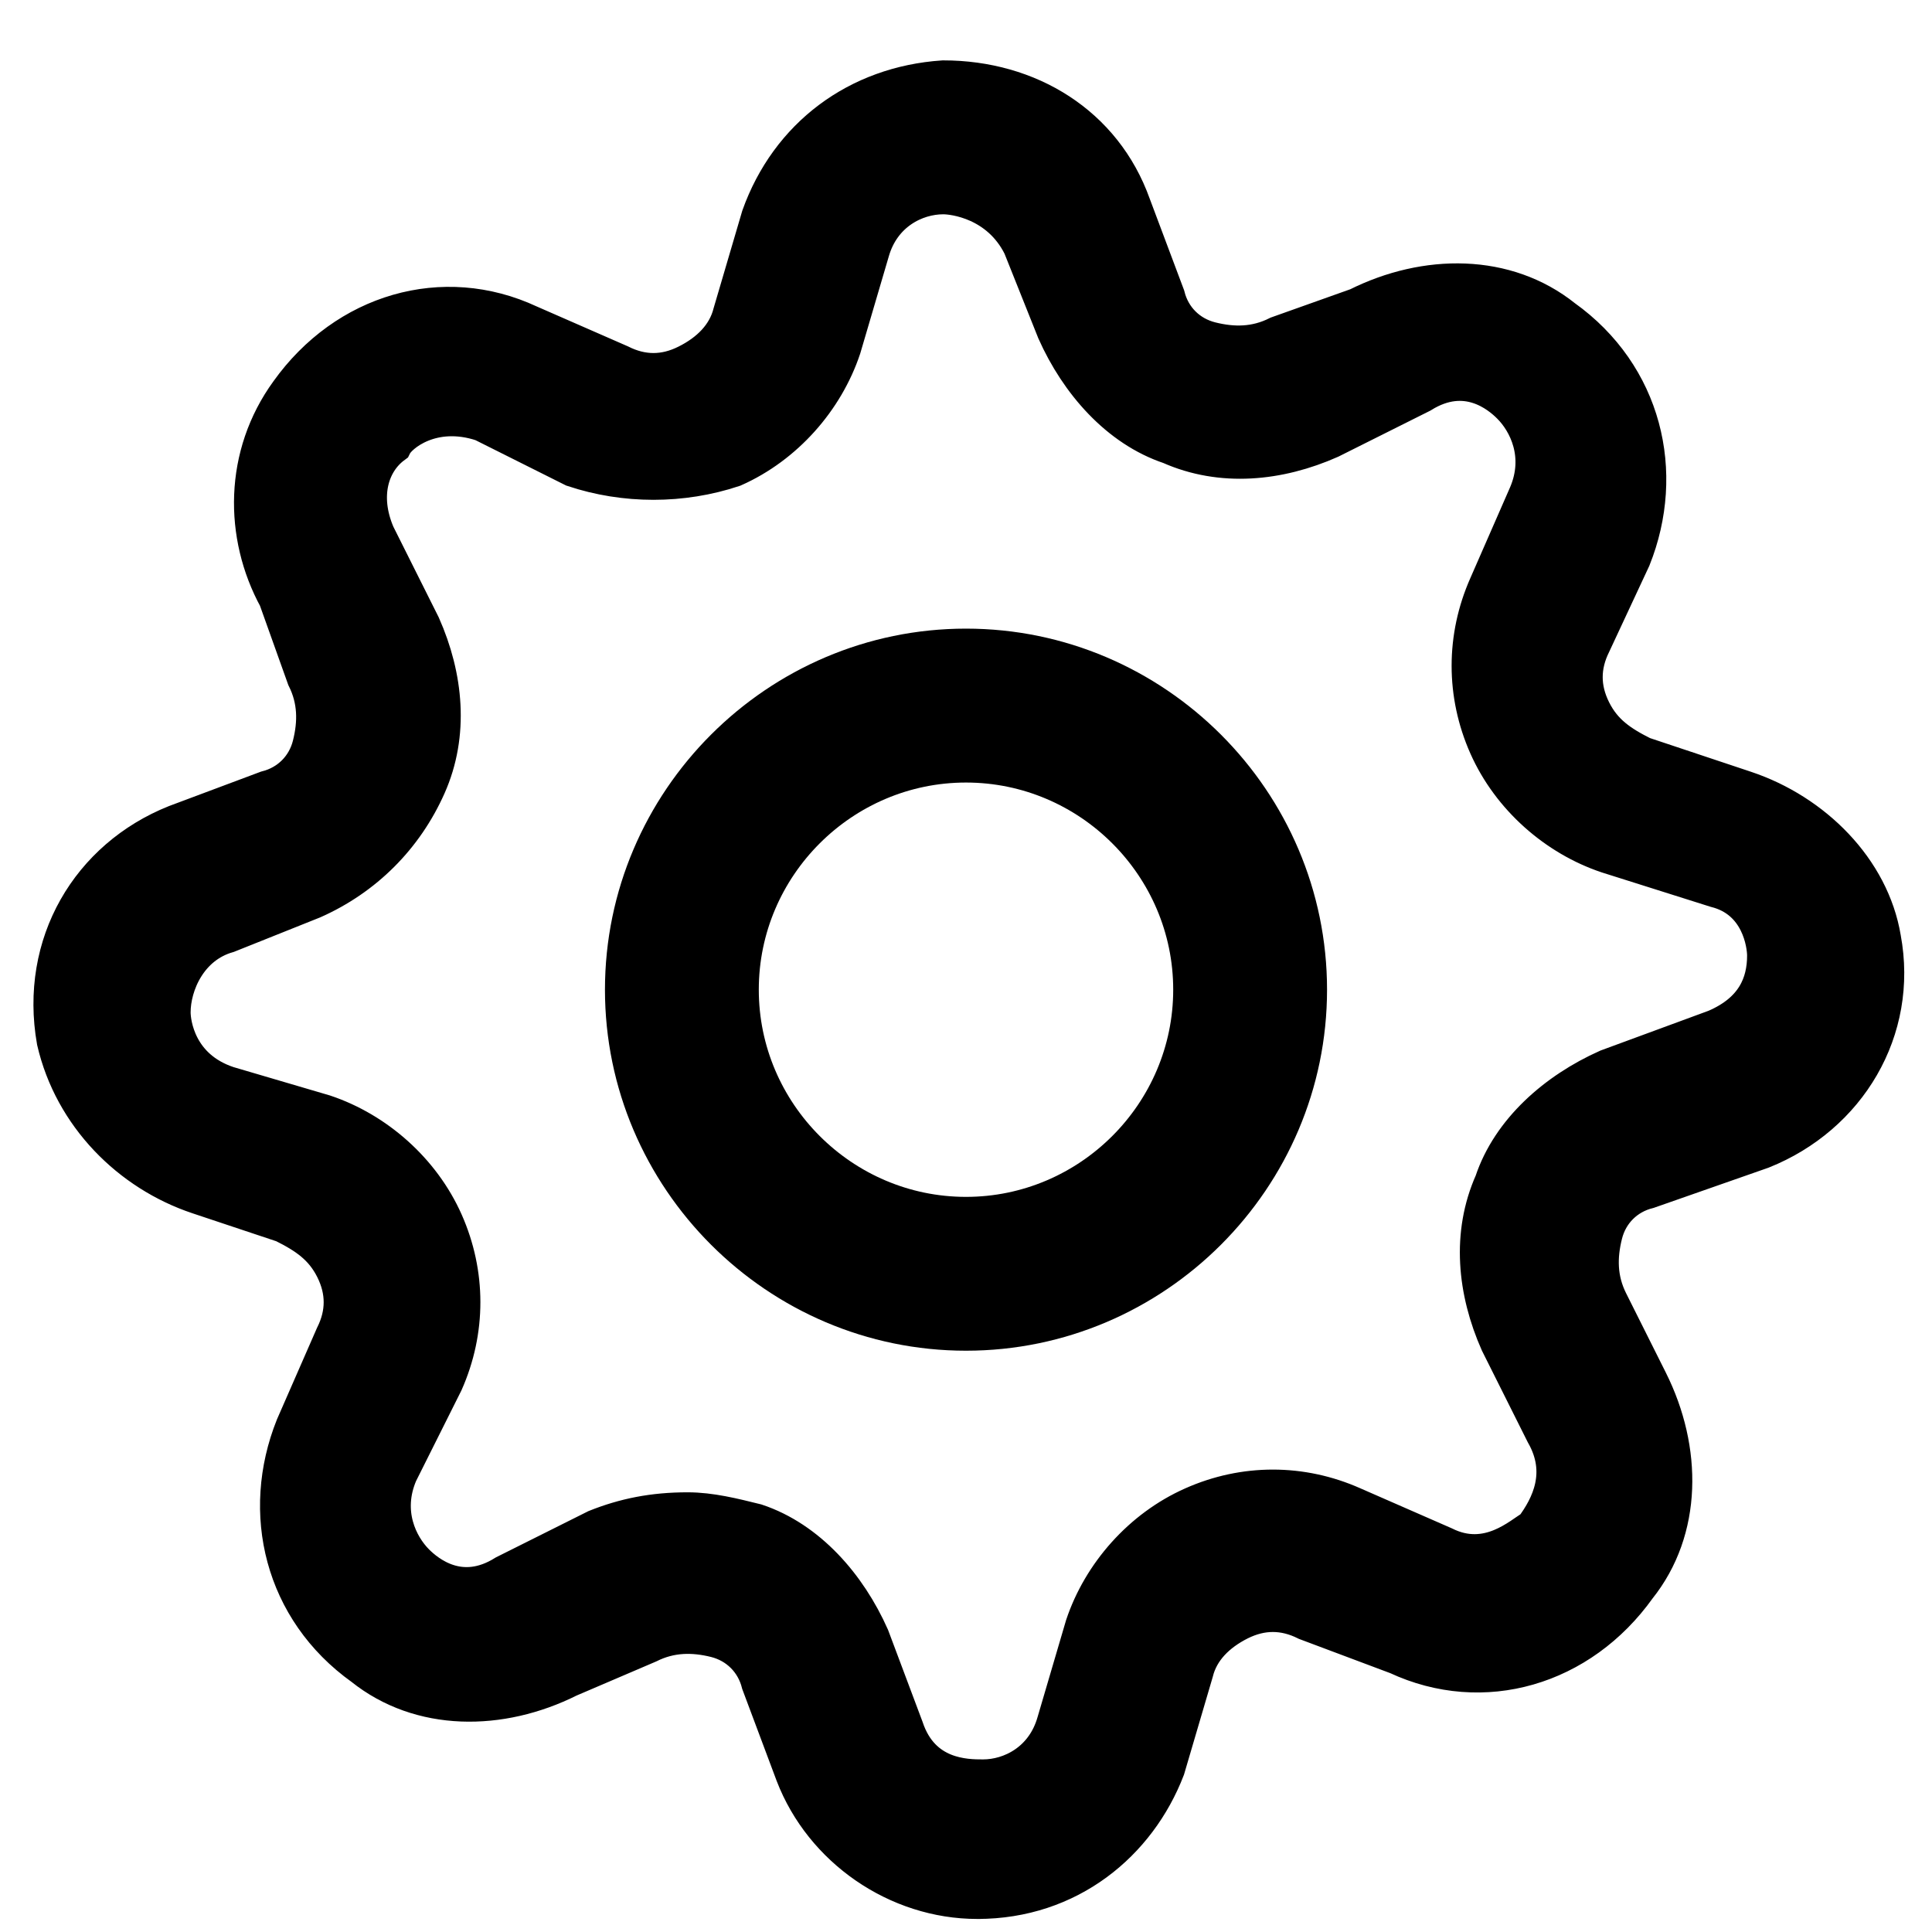
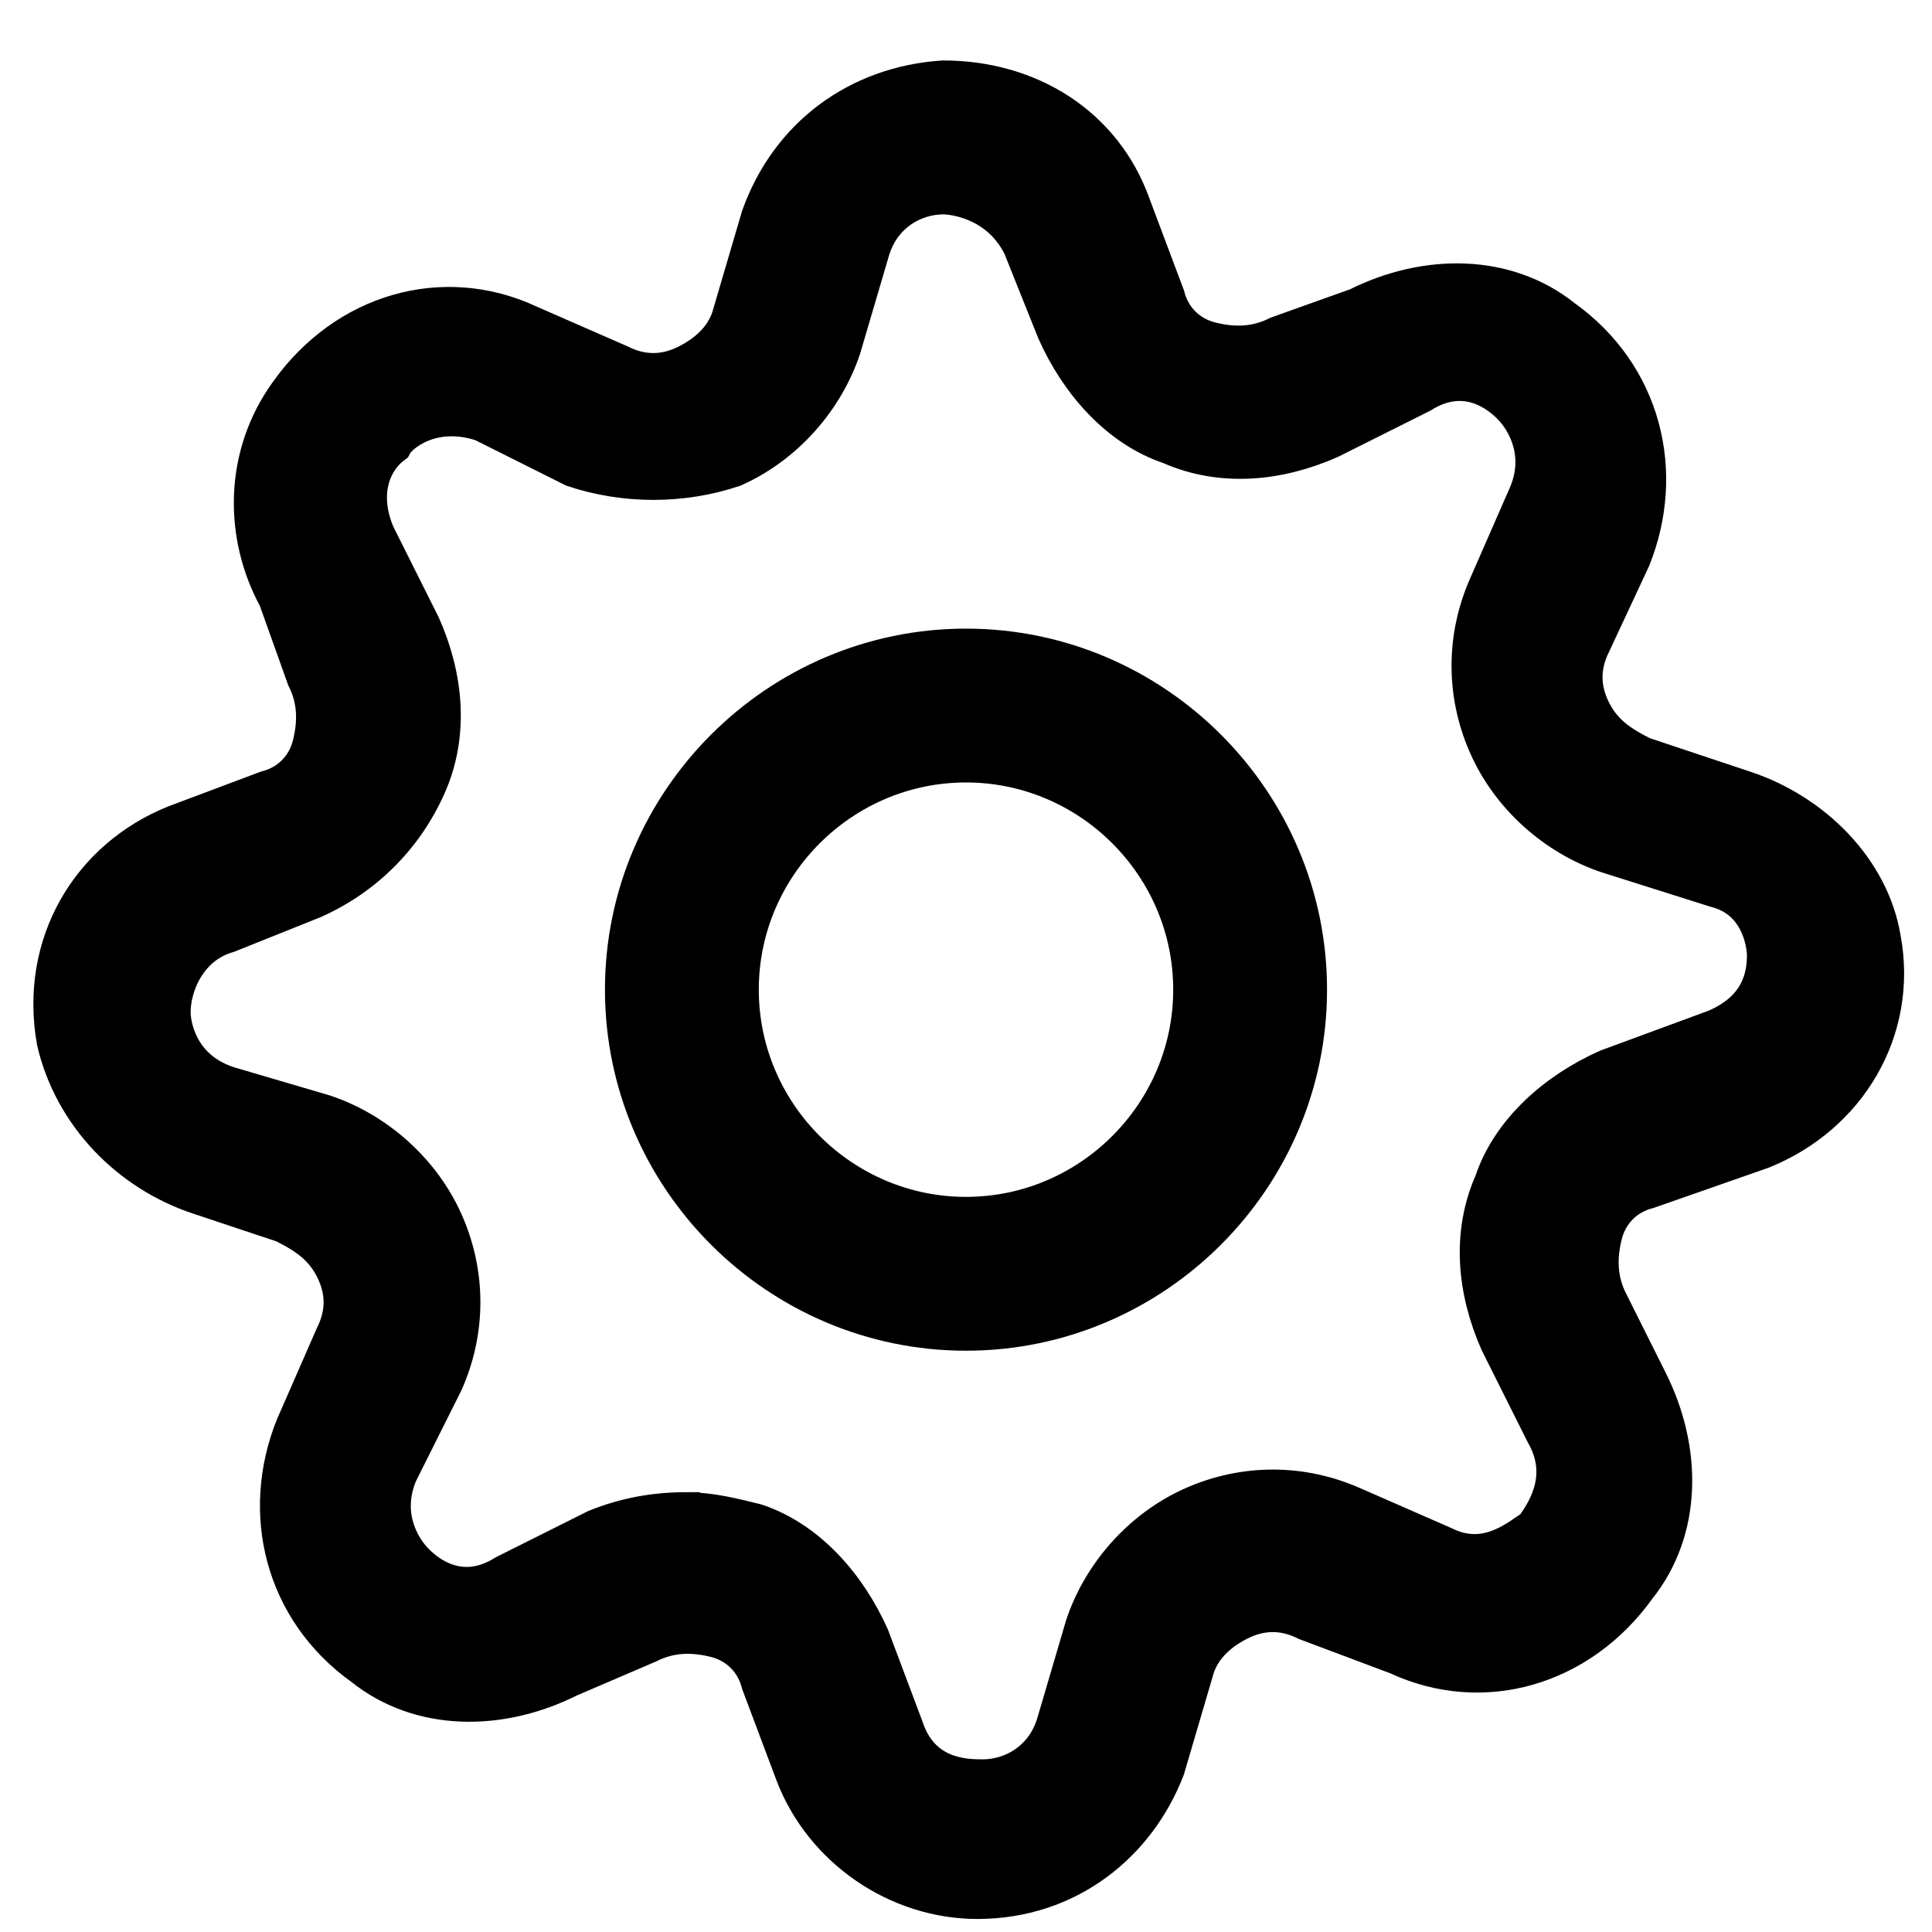
- <svg xmlns="http://www.w3.org/2000/svg" width="24px" height="24px" viewBox="0 0 24 24" version="1.1">
-   <g id="MVP" stroke="none" stroke-width="1" fill="none" fill-rule="evenodd">
-     <g transform="translate(-1281, -117)" fill="#000000" fill-rule="nonzero" stroke="#000000" stroke-width="0.5">
-       <g transform="translate(1281, 118)">
-         <g id="Group">
-           <path d="M12.141,22.588 C11.153,22.588 10.235,21.953 9.882,21.035 L9.459,19.906 C9.388,19.624 9.176,19.412 8.894,19.341 C8.612,19.271 8.329,19.271 8.047,19.412 L7.059,19.835 C6.212,20.259 5.224,20.259 4.518,19.694 C3.529,18.988 3.247,17.788 3.671,16.729 L4.165,15.6 C4.306,15.318 4.306,15.035 4.165,14.753 C4.024,14.471 3.812,14.329 3.529,14.188 L2.471,13.835 C1.624,13.553 0.918,12.847 0.706,11.929 C0.494,10.729 1.129,9.671 2.188,9.247 L3.318,8.824 C3.6,8.753 3.812,8.541 3.882,8.259 C3.953,7.976 3.953,7.694 3.812,7.412 L3.459,6.424 C3.035,5.647 3.035,4.659 3.6,3.882 C4.306,2.894 5.506,2.541 6.565,3.035 L7.694,3.529 C7.976,3.671 8.259,3.671 8.541,3.529 C8.824,3.388 9.035,3.176 9.106,2.894 L9.459,1.694 C9.812,0.706 10.659,0.071 11.718,-3.13474736e-16 C12.776,-3.13474736e-16 13.694,0.565 14.047,1.553 L14.471,2.682 C14.541,2.965 14.753,3.176 15.035,3.247 C15.318,3.318 15.6,3.318 15.882,3.176 L16.871,2.824 C17.718,2.4 18.706,2.4 19.412,2.965 C20.4,3.671 20.682,4.871 20.259,5.929 L19.765,6.988 C19.624,7.271 19.624,7.553 19.765,7.835 C19.906,8.118 20.118,8.259 20.4,8.4 L21.671,8.824 C22.518,9.106 23.224,9.812 23.365,10.659 C23.576,11.788 22.941,12.847 21.882,13.271 L20.471,13.765 C20.188,13.835 19.976,14.047 19.906,14.329 C19.835,14.612 19.835,14.894 19.976,15.176 L20.471,16.165 C20.894,17.012 20.894,18 20.329,18.706 C19.624,19.694 18.424,20.047 17.365,19.553 L16.235,19.129 C15.953,18.988 15.671,18.988 15.388,19.129 C15.106,19.271 14.894,19.482 14.824,19.765 L14.471,20.965 C14.118,21.882 13.271,22.588 12.141,22.588 C12.212,22.588 12.141,22.588 12.141,22.588 Z M8.541,17.788 C8.824,17.788 9.106,17.859 9.388,17.929 C10.024,18.141 10.518,18.706 10.8,19.341 L11.224,20.471 C11.435,21.106 12,21.106 12.212,21.106 C12.565,21.106 12.988,20.894 13.129,20.4 L13.482,19.2 C13.694,18.565 14.188,18 14.824,17.718 C15.459,17.435 16.165,17.435 16.8,17.718 L17.929,18.212 C18.494,18.494 18.918,18.071 19.059,18 C19.271,17.718 19.482,17.294 19.2,16.8 L18.635,15.671 C18.353,15.035 18.282,14.329 18.565,13.694 C18.776,13.059 19.341,12.565 19.976,12.282 L21.318,11.788 C21.812,11.576 21.953,11.224 21.953,10.871 C21.953,10.729 21.882,10.165 21.318,10.024 L19.976,9.6 C19.341,9.388 18.776,8.894 18.494,8.259 C18.212,7.624 18.212,6.918 18.494,6.282 L18.988,5.153 C19.2,4.659 18.988,4.235 18.776,4.024 C18.635,3.882 18.212,3.529 17.647,3.882 L16.518,4.447 L16.518,4.447 C15.882,4.729 15.176,4.8 14.541,4.518 C13.906,4.306 13.412,3.741 13.129,3.106 L12.706,2.047 C12.424,1.482 11.859,1.412 11.718,1.412 C11.365,1.412 10.941,1.624 10.8,2.118 L10.447,3.318 C10.235,3.953 9.741,4.518 9.106,4.8 C8.471,5.012 7.765,5.012 7.129,4.8 L6,4.235 C5.365,4.024 4.941,4.376 4.871,4.518 C4.588,4.729 4.447,5.153 4.659,5.647 L5.224,6.776 C5.506,7.412 5.576,8.118 5.294,8.753 C5.012,9.388 4.518,9.882 3.882,10.165 L2.824,10.588 C2.329,10.729 2.118,11.224 2.118,11.576 C2.118,11.718 2.188,12.282 2.824,12.494 L4.024,12.847 C4.659,13.059 5.224,13.553 5.506,14.188 C5.788,14.824 5.788,15.529 5.506,16.165 L4.941,17.294 C4.729,17.788 4.941,18.212 5.153,18.424 C5.294,18.565 5.718,18.918 6.282,18.565 L7.412,18 C7.765,17.859 8.118,17.788 8.541,17.788 Z" id="Shape" />
-           <path d="M12,15.529 C9.671,15.529 7.765,13.624 7.765,11.294 C7.765,8.965 9.671,7.059 12,7.059 C14.329,7.059 16.235,8.965 16.235,11.294 C16.235,13.624 14.329,15.529 12,15.529 Z M12,8.471 C10.447,8.471 9.176,9.741 9.176,11.294 C9.176,12.847 10.447,14.118 12,14.118 C13.553,14.118 14.824,12.847 14.824,11.294 C14.824,9.741 13.553,8.471 12,8.471 Z" id="Shape" />
-         </g>
+ <svg xmlns="http://www.w3.org/2000/svg" version="1.1" viewBox="0 0 24 24">
+   <g fill="none" fill-rule="evenodd">
+     <g transform="translate(-1281 -117)" fill="#000" fill-rule="nonzero" stroke="#000" stroke-width=".5">
+       <g transform="translate(1281 118)">
+         <path id="a" d="m12.141 22.588c-0.988 0-1.906-0.635-2.259-1.553l-0.424-1.129c-0.071-0.282-0.282-0.494-0.565-0.565-0.282-0.071-0.565-0.071-0.847 0.071l-0.988 0.424c-0.847 0.424-1.835 0.424-2.541-0.141-0.988-0.706-1.271-1.906-0.847-2.965l0.494-1.129c0.141-0.282 0.141-0.565 0-0.847-0.141-0.282-0.353-0.424-0.635-0.565l-1.059-0.353c-0.847-0.282-1.553-0.988-1.765-1.906-0.212-1.2 0.424-2.259 1.482-2.682l1.129-0.424c0.282-0.071 0.494-0.282 0.565-0.565 0.071-0.282 0.071-0.565-0.071-0.847l-0.353-0.988c-0.424-0.776-0.424-1.765 0.141-2.541 0.706-0.988 1.906-1.341 2.965-0.847l1.129 0.494c0.282 0.141 0.565 0.141 0.847 0 0.282-0.141 0.494-0.353 0.565-0.635l0.353-1.2c0.353-0.988 1.2-1.623 2.259-1.694 1.059 0 1.976 0.565 2.329 1.553l0.424 1.129c0.071 0.282 0.282 0.494 0.565 0.565 0.282 0.071 0.565 0.071 0.847-0.071l0.988-0.353c0.847-0.424 1.835-0.424 2.541 0.141 0.988 0.706 1.271 1.906 0.847 2.965l-0.494 1.059c-0.141 0.282-0.141 0.565 0 0.847s0.353 0.424 0.635 0.565l1.271 0.424c0.847 0.282 1.553 0.988 1.694 1.835 0.212 1.129-0.424 2.188-1.482 2.612l-1.412 0.494c-0.282 0.071-0.494 0.282-0.565 0.565-0.071 0.282-0.071 0.565 0.071 0.847l0.494 0.988c0.424 0.847 0.424 1.835-0.141 2.541-0.706 0.988-1.906 1.341-2.965 0.847l-1.129-0.424c-0.282-0.141-0.565-0.141-0.847 0-0.282 0.141-0.494 0.353-0.565 0.635l-0.353 1.2c-0.353 0.918-1.2 1.623-2.329 1.623 0.071 0 0 0 0 0zm-3.6-4.8c0.282 0 0.565 0.071 0.847 0.141 0.635 0.212 1.129 0.776 1.412 1.412l0.424 1.129c0.212 0.635 0.776 0.635 0.988 0.635 0.353 0 0.776-0.212 0.918-0.706l0.353-1.2c0.212-0.635 0.706-1.2 1.341-1.482 0.635-0.282 1.341-0.282 1.976 0l1.129 0.494c0.565 0.282 0.988-0.141 1.129-0.212 0.212-0.282 0.424-0.706 0.141-1.2l-0.565-1.129c-0.282-0.635-0.353-1.341-0.071-1.976 0.212-0.635 0.776-1.129 1.412-1.412l1.341-0.494c0.494-0.212 0.635-0.565 0.635-0.918 0-0.141-0.071-0.706-0.635-0.847l-1.341-0.424c-0.635-0.212-1.2-0.706-1.482-1.341-0.282-0.635-0.282-1.341 0-1.976l0.494-1.129c0.212-0.494 0-0.918-0.212-1.129-0.141-0.141-0.565-0.494-1.129-0.141l-1.129 0.565c-0.635 0.282-1.341 0.353-1.976 0.071-0.635-0.212-1.129-0.776-1.412-1.412l-0.424-1.059c-0.282-0.565-0.847-0.635-0.988-0.635-0.353 0-0.776 0.212-0.918 0.706l-0.353 1.2c-0.212 0.635-0.706 1.2-1.341 1.482-0.635 0.212-1.341 0.212-1.976 0l-1.129-0.565c-0.635-0.212-1.059 0.141-1.129 0.282-0.282 0.212-0.424 0.635-0.212 1.129l0.565 1.129c0.282 0.635 0.353 1.341 0.071 1.976-0.282 0.635-0.776 1.129-1.412 1.412l-1.059 0.424c-0.494 0.141-0.706 0.635-0.706 0.988 0 0.141 0.071 0.706 0.706 0.918l1.2 0.353c0.635 0.212 1.2 0.706 1.482 1.341s0.282 1.341 0 1.976l-0.565 1.129c-0.212 0.494 0 0.918 0.212 1.129 0.141 0.141 0.565 0.494 1.129 0.141l1.129-0.565c0.353-0.141 0.706-0.212 1.129-0.212z" />
+         <path d="m12 15.529c-2.329 0-4.235-1.906-4.235-4.235 0-2.329 1.906-4.235 4.235-4.235 2.329 0 4.235 1.906 4.235 4.235 0 2.329-1.906 4.235-4.235 4.235zm0-7.059c-1.553 0-2.824 1.271-2.824 2.824 0 1.553 1.271 2.824 2.824 2.824s2.824-1.271 2.824-2.824c0-1.553-1.271-2.824-2.824-2.824z" />
      </g>
    </g>
  </g>
</svg>
